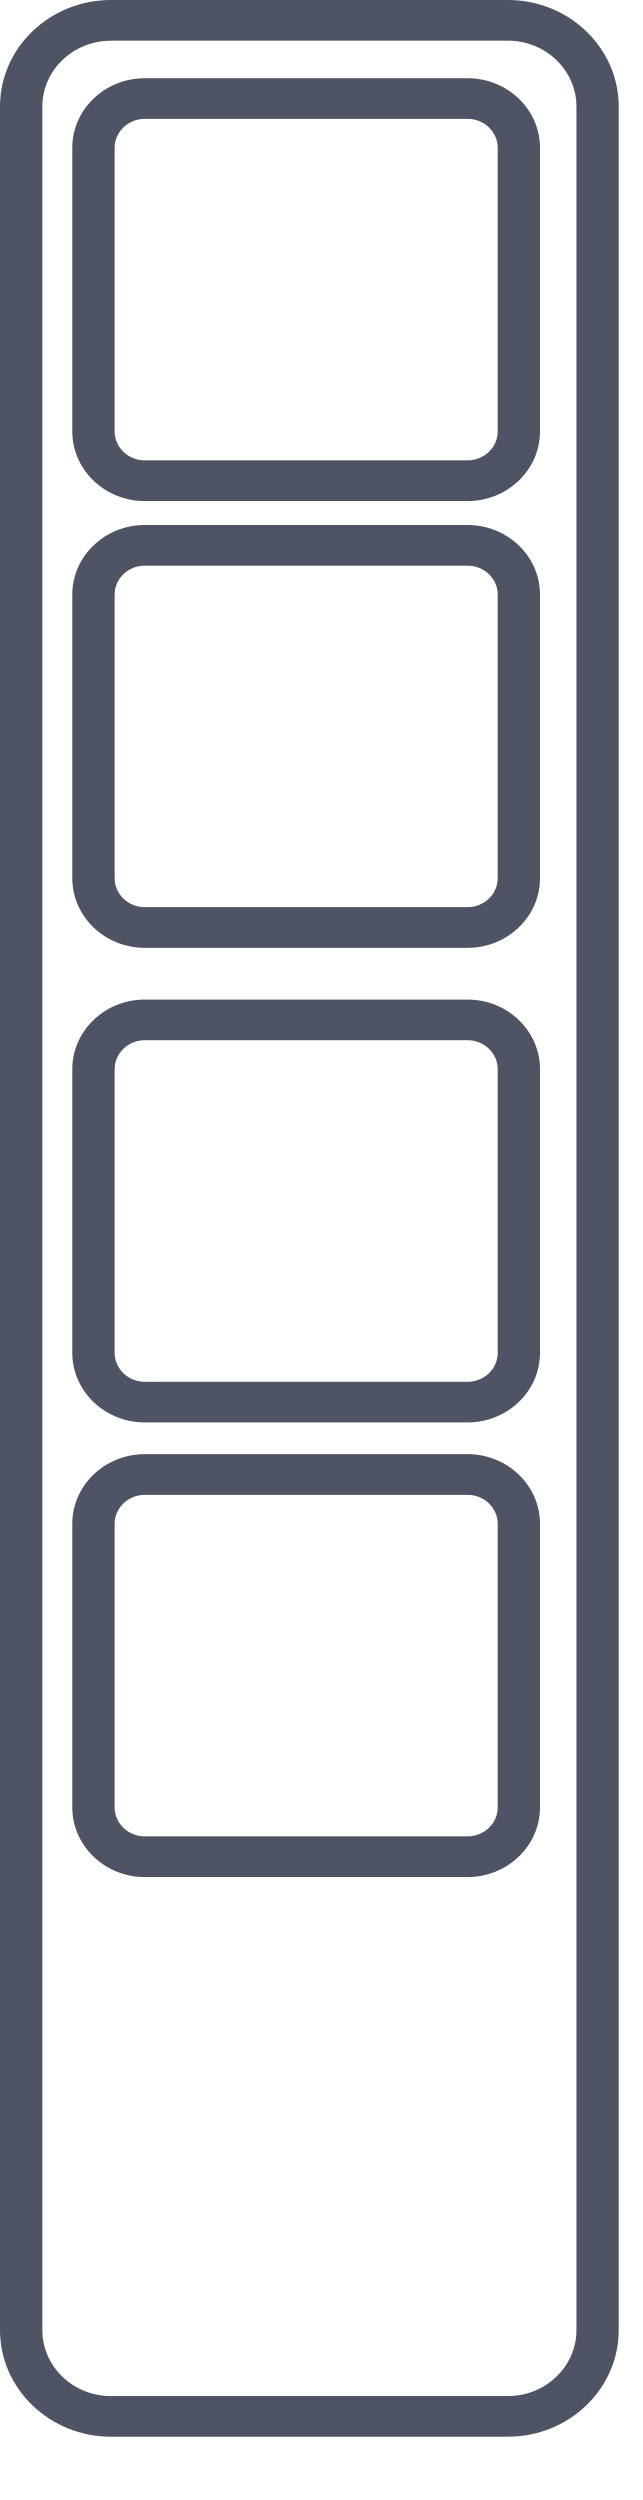
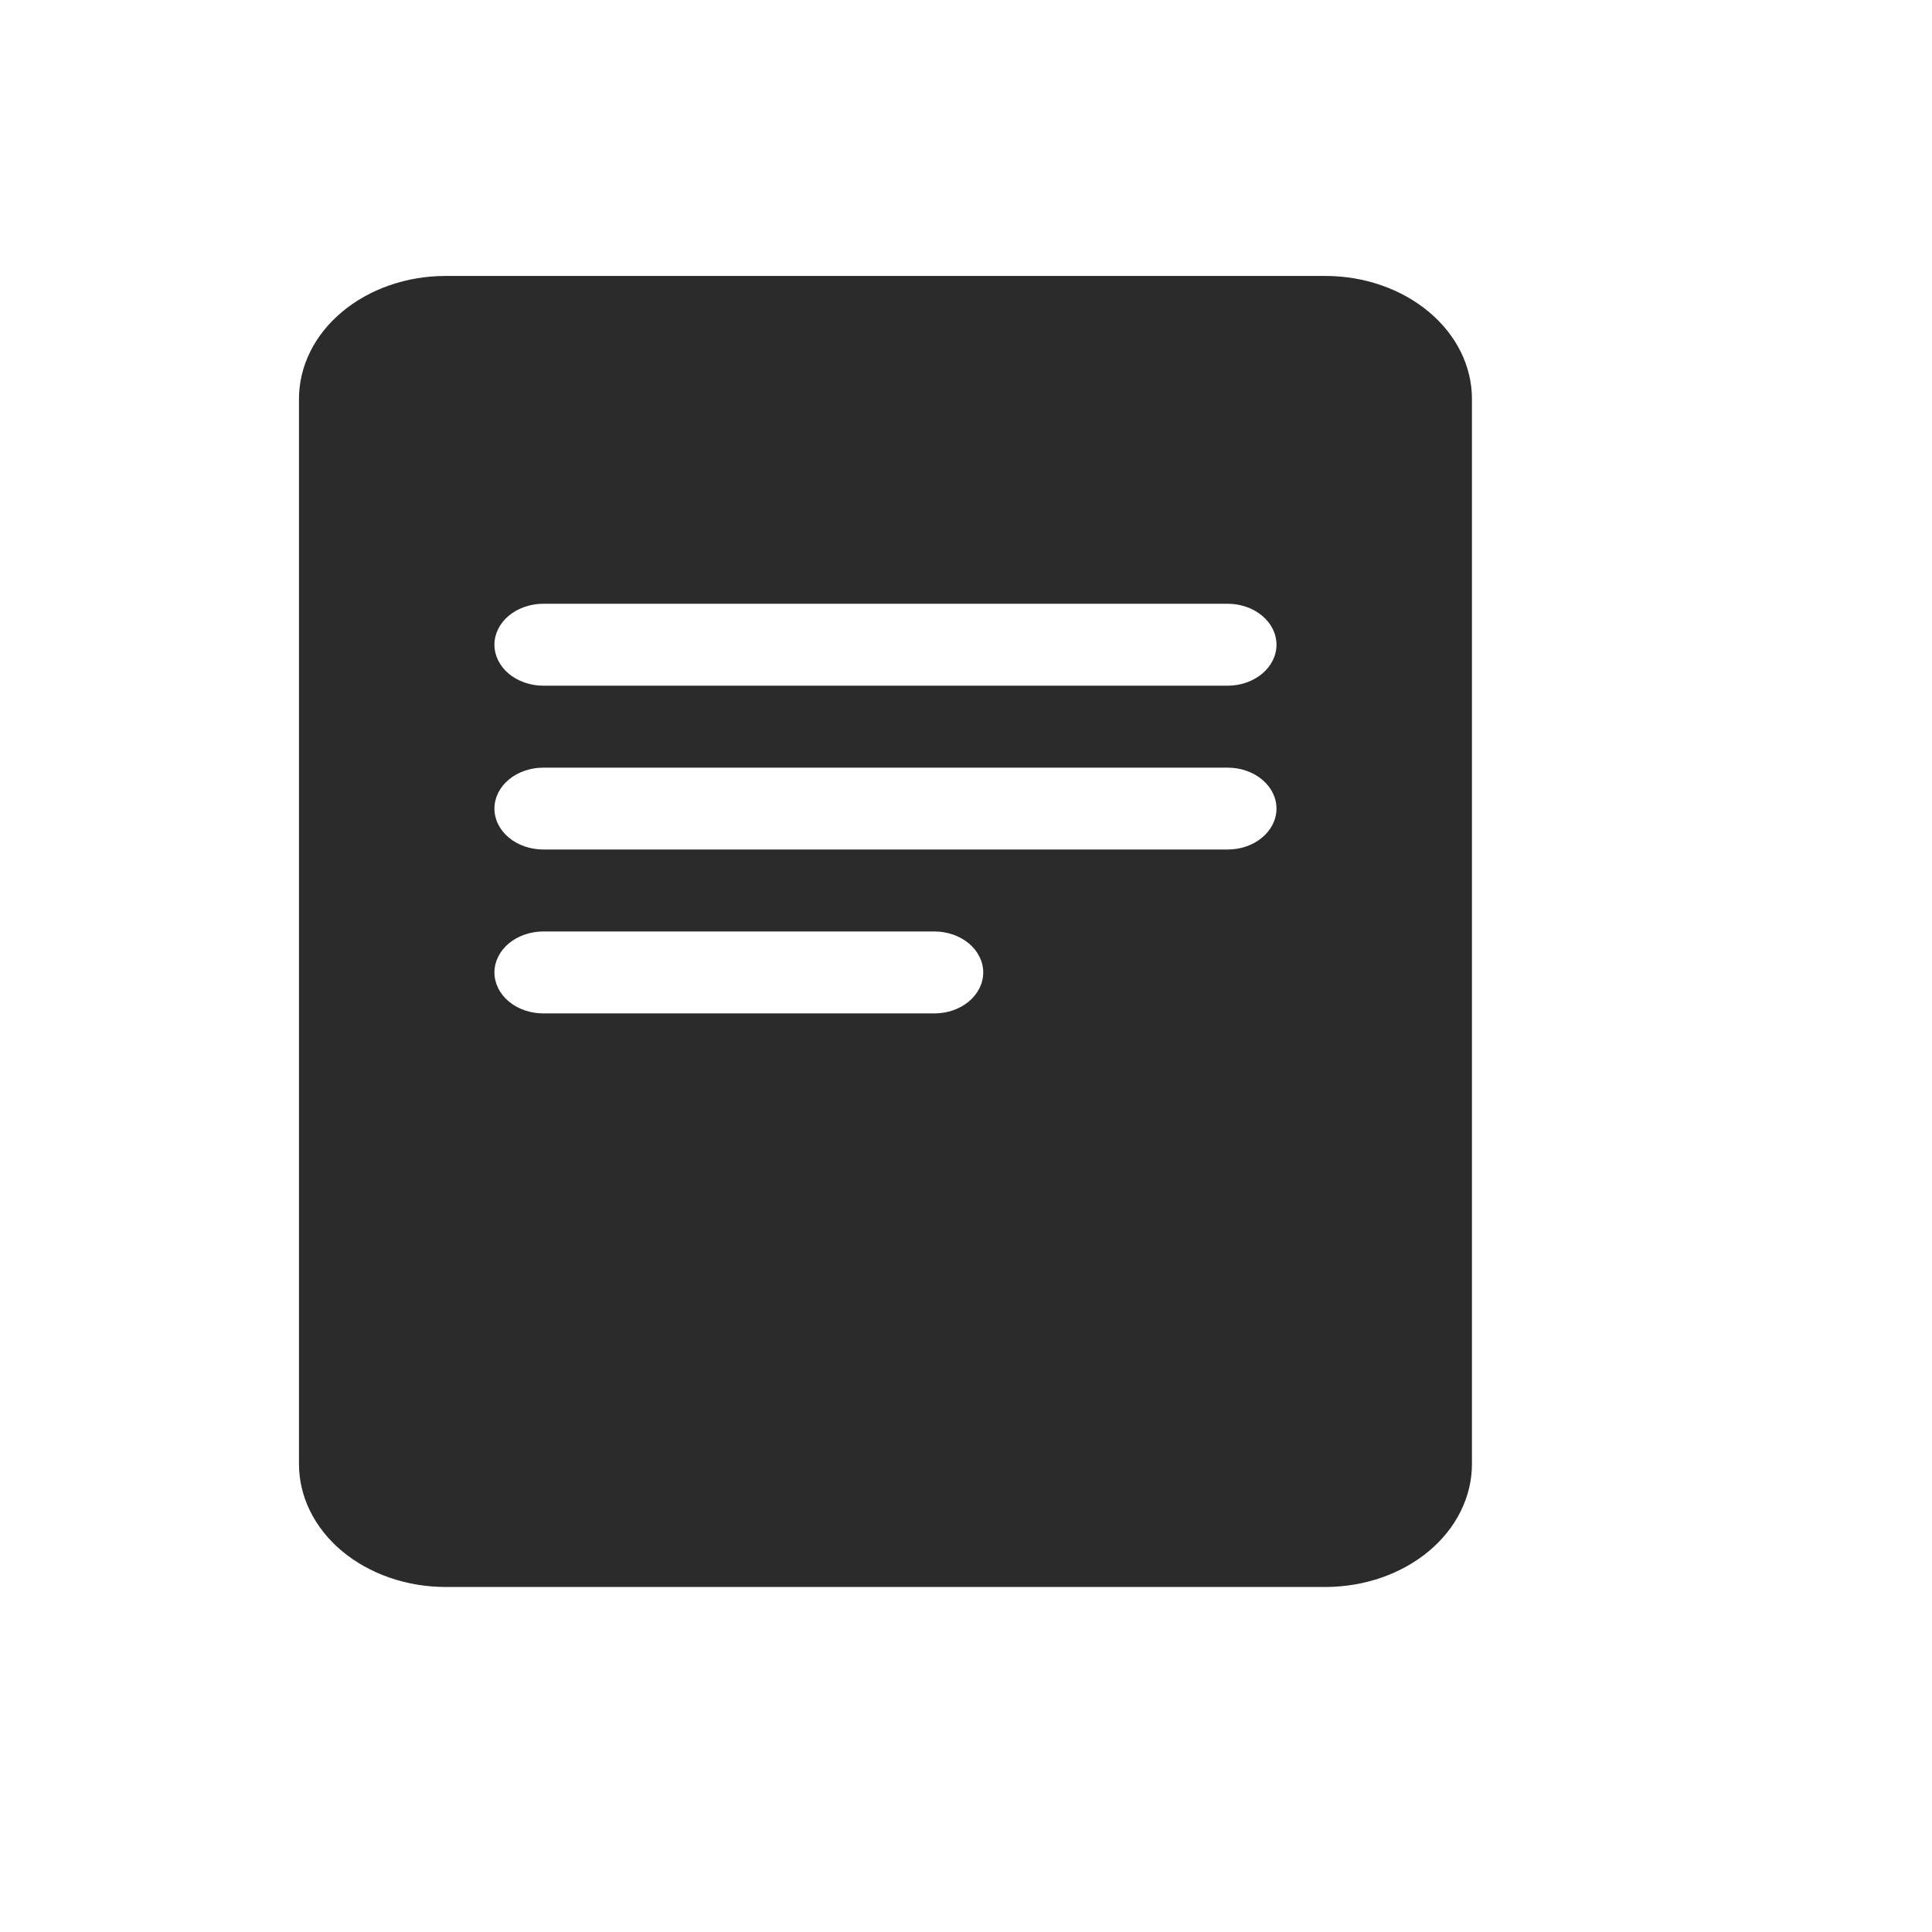
- <svg xmlns="http://www.w3.org/2000/svg" width="9" height="35" viewBox="0 0 9 35" fill="none">
-   <path d="M7.11 34.114H1.553C0.697 34.114 0 33.444 0 32.622V1.492C0 0.669 0.696 0 1.553 0H7.11C7.966 0 8.662 0.669 8.662 1.492V32.622C8.662 33.444 7.966 34.114 7.11 34.114V34.114ZM1.553 0.57C1.023 0.57 0.593 0.984 0.593 1.492V32.622C0.593 33.131 1.023 33.545 1.553 33.545H7.11C7.639 33.545 8.07 33.131 8.07 32.622V1.492C8.07 0.983 7.639 0.569 7.11 0.569H1.553V0.57Z" fill="#4F5464" />
-   <path d="M6.546 7.015H2.027C1.467 7.015 1.012 6.578 1.012 6.04V2.069C1.012 1.532 1.467 1.095 2.027 1.095H6.546C7.105 1.095 7.56 1.532 7.56 2.069V6.04C7.56 6.578 7.105 7.015 6.546 7.015H6.546ZM2.027 1.664C1.794 1.664 1.605 1.846 1.605 2.069V6.04C1.605 6.263 1.794 6.445 2.027 6.445H6.546C6.778 6.445 6.968 6.263 6.968 6.04V2.069C6.968 1.846 6.778 1.664 6.546 1.664H2.027Z" fill="#4F5464" />
-   <path d="M6.546 13.27H2.027C1.467 13.27 1.012 12.833 1.012 12.295V8.324C1.012 7.787 1.467 7.35 2.027 7.35H6.546C7.105 7.35 7.56 7.787 7.56 8.324V12.295C7.56 12.833 7.105 13.27 6.546 13.27H6.546ZM2.027 7.919C1.794 7.919 1.605 8.101 1.605 8.324V12.295C1.605 12.518 1.794 12.7 2.027 12.7H6.546C6.778 12.7 6.968 12.518 6.968 12.295V8.324C6.968 8.101 6.778 7.919 6.546 7.919H2.027Z" fill="#4F5464" />
-   <path d="M6.546 19.914H2.027C1.467 19.914 1.012 19.477 1.012 18.94V14.969C1.012 14.431 1.467 13.994 2.027 13.994H6.546C7.105 13.994 7.56 14.431 7.56 14.969V18.94C7.56 19.477 7.105 19.914 6.546 19.914H6.546ZM2.027 14.563C1.794 14.563 1.605 14.745 1.605 14.969V18.939C1.605 19.163 1.794 19.345 2.027 19.345H6.546C6.778 19.345 6.968 19.163 6.968 18.939V14.969C6.968 14.745 6.778 14.563 6.546 14.563H2.027Z" fill="#4F5464" />
-   <path d="M6.546 26.279H2.027C1.467 26.279 1.012 25.841 1.012 25.304V21.333C1.012 20.796 1.467 20.358 2.027 20.358H6.546C7.105 20.358 7.56 20.796 7.56 21.333V25.304C7.56 25.841 7.105 26.279 6.546 26.279H6.546ZM2.027 20.928C1.794 20.928 1.605 21.11 1.605 21.333V25.304C1.605 25.527 1.794 25.709 2.027 25.709H6.546C6.778 25.709 6.968 25.527 6.968 25.304V21.333C6.968 21.11 6.778 20.928 6.546 20.928H2.027Z" fill="#4F5464" />
+ <svg xmlns="http://www.w3.org/2000/svg" width="24" height="24" viewBox="0 0 24 24" fill="none">
+   <path d="M3.714 4.955C3.714 4.55 3.906 4.162 4.247 3.876C4.589 3.589 5.052 3.428 5.535 3.428H16.464C16.947 3.428 17.41 3.589 17.752 3.876C18.093 4.162 18.285 4.55 18.285 4.955V18.187C18.285 18.592 18.093 18.981 17.752 19.267C17.41 19.553 16.947 19.714 16.464 19.714H5.535C5.052 19.714 4.589 19.553 4.247 19.267C3.906 18.981 3.714 18.592 3.714 18.187V4.955ZM6.142 8.009C6.142 8.144 6.206 8.273 6.32 8.369C6.434 8.464 6.589 8.518 6.75 8.518H15.25C15.411 8.518 15.565 8.464 15.679 8.369C15.793 8.273 15.857 8.144 15.857 8.009C15.857 7.874 15.793 7.744 15.679 7.649C15.565 7.554 15.411 7.5 15.25 7.5H6.75C6.589 7.5 6.434 7.554 6.32 7.649C6.206 7.744 6.142 7.874 6.142 8.009ZM6.75 9.536C6.589 9.536 6.434 9.589 6.32 9.685C6.206 9.78 6.142 9.91 6.142 10.044C6.142 10.18 6.206 10.309 6.32 10.404C6.434 10.5 6.589 10.553 6.75 10.553H15.25C15.411 10.553 15.565 10.5 15.679 10.404C15.793 10.309 15.857 10.18 15.857 10.044C15.857 9.91 15.793 9.78 15.679 9.685C15.565 9.589 15.411 9.536 15.25 9.536H6.75ZM6.142 12.08C6.142 12.215 6.206 12.345 6.32 12.44C6.434 12.536 6.589 12.589 6.75 12.589H11.607C11.768 12.589 11.922 12.536 12.036 12.44C12.15 12.345 12.214 12.215 12.214 12.08C12.214 11.945 12.15 11.816 12.036 11.72C11.922 11.625 11.768 11.571 11.607 11.571H6.75C6.589 11.571 6.434 11.625 6.32 11.72C6.206 11.816 6.142 11.945 6.142 12.08Z" fill="#2B2B2B" />
</svg>
